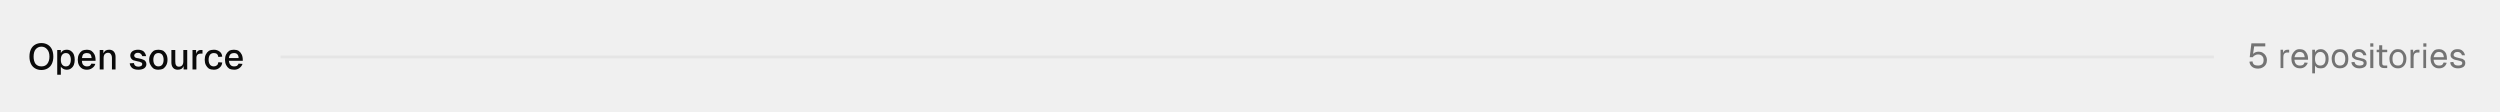
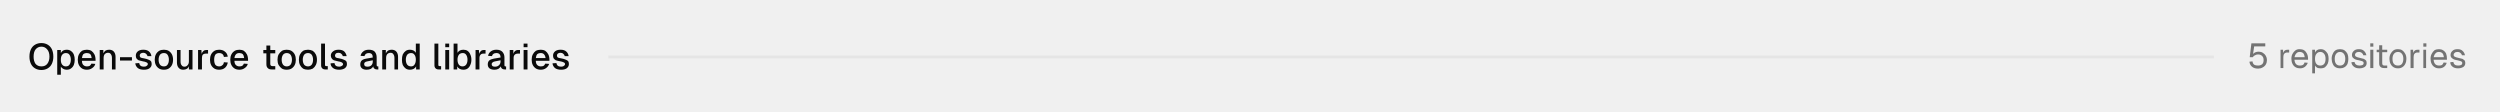
- <svg xmlns="http://www.w3.org/2000/svg" width="900" height="40" viewBox="0 0 900 40" role="img" aria-label="Open source">
+ <svg xmlns="http://www.w3.org/2000/svg" width="900" height="40" viewBox="0 0 900 40" role="img" aria-label="Open-source tools and libraries">
  <mask id="satori_om-id">
    <rect x="0" y="0" width="900" height="40" fill="#fff" />
  </mask>
  <mask id="satori_om-id-0">
-     <rect x="10" y="13" width="79" height="14" fill="#fff" />
+     <rect x="10" y="13" width="197" height="14" fill="#fff" />
  </mask>
-   <path fill="#0a0a0a" d="M14.9 25.2Q13.6 25.2 12.6 24.6Q11.6 24.0 11.1 22.9Q10.6 21.8 10.6 20.4L10.6 20.4Q10.6 18.9 11.1 17.8Q11.6 16.7 12.6 16.1Q13.6 15.5 14.9 15.5L14.9 15.5Q16.2 15.5 17.2 16.1Q18.2 16.7 18.7 17.8Q19.2 18.9 19.2 20.4L19.2 20.4Q19.2 21.8 18.7 22.9Q18.2 24.0 17.2 24.6Q16.2 25.2 14.9 25.2L14.9 25.2ZM14.9 23.9Q16.3 23.9 17.0 23.0Q17.8 22.0 17.8 20.4L17.8 20.4Q17.8 18.7 17.0 17.8Q16.2 16.8 14.9 16.8L14.9 16.8Q13.6 16.8 12.8 17.8Q12.1 18.7 12.1 20.4L12.1 20.4Q12.1 22.0 12.8 23.0Q13.6 23.9 14.9 23.9L14.9 23.9ZM20.6 26.9L20.6 18.0L21.9 18.0L21.9 19.1Q22.2 18.5 22.7 18.2Q23.3 17.9 24.0 17.9L24.0 17.9Q25.0 17.9 25.6 18.4Q26.3 18.9 26.6 19.7Q26.9 20.5 26.9 21.5L26.9 21.5Q26.9 22.5 26.6 23.3Q26.3 24.1 25.6 24.6Q25.0 25.1 24.0 25.1L24.0 25.1Q23.3 25.1 22.8 24.8Q22.2 24.5 21.9 24.0L21.9 24.0L21.9 26.9L20.6 26.9ZM23.7 23.9Q24.6 23.9 25.0 23.3Q25.5 22.6 25.5 21.5L25.5 21.5Q25.5 20.4 25.0 19.7Q24.6 19.1 23.7 19.1L23.7 19.1Q22.9 19.1 22.4 19.7Q21.9 20.3 21.9 21.5L21.9 21.5Q21.9 22.7 22.4 23.3Q22.9 23.9 23.7 23.9L23.7 23.9ZM31.3 25.1Q30.3 25.1 29.6 24.7Q28.8 24.2 28.4 23.4Q28.0 22.6 28.0 21.5L28.0 21.5Q28.0 20.4 28.4 19.6Q28.8 18.8 29.5 18.3Q30.3 17.9 31.3 17.9L31.3 17.9Q32.2 17.9 32.9 18.3Q33.6 18.8 34.0 19.6Q34.4 20.4 34.4 21.6L34.4 21.6L34.4 21.9L29.5 21.9Q29.5 22.9 30.0 23.4Q30.5 23.9 31.3 23.9L31.3 23.9Q31.9 23.9 32.3 23.7Q32.7 23.4 32.9 22.9L32.9 22.9L34.3 23.0Q34.1 23.9 33.2 24.5Q32.4 25.1 31.3 25.1L31.3 25.1ZM33.0 20.9Q32.9 20.0 32.5 19.5Q32.0 19.1 31.3 19.1L31.3 19.1Q30.5 19.1 30.0 19.5Q29.6 20.0 29.5 20.9L29.5 20.9L33.0 20.9ZM35.9 25.0L35.9 18.0L37.2 18.0L37.2 19.2Q37.5 18.6 38.0 18.2Q38.6 17.9 39.3 17.9L39.3 17.9Q40.4 17.9 41.0 18.6Q41.6 19.3 41.6 20.5L41.6 20.5L41.6 25.0L40.3 25.0L40.3 20.9Q40.3 20.0 39.9 19.5Q39.6 19.0 38.9 19.0L38.9 19.0Q38.2 19.0 37.7 19.5Q37.3 20.0 37.3 20.9L37.3 20.9L37.3 25.0L35.9 25.0Z M49.8 25.1Q48.4 25.1 47.6 24.5Q46.8 23.8 46.7 22.8L46.7 22.8L48.2 22.7Q48.4 24.0 49.8 24.0L49.8 24.0Q50.5 24.0 50.9 23.7Q51.2 23.5 51.2 23.1L51.2 23.1Q51.2 22.8 51.1 22.7Q51.0 22.5 50.6 22.4Q50.3 22.2 49.6 22.1L49.6 22.1Q48.6 21.9 48.0 21.7Q47.4 21.4 47.2 21.0Q46.9 20.6 46.9 20.0L46.9 20.0Q46.9 19.1 47.6 18.5Q48.4 17.9 49.7 17.9L49.7 17.9Q50.9 17.9 51.7 18.5Q52.4 19.2 52.6 20.2L52.6 20.2L51.2 20.2Q51.1 19.7 50.7 19.4Q50.3 19.0 49.7 19.0L49.7 19.0Q49.0 19.0 48.7 19.3Q48.3 19.6 48.3 20.0L48.3 20.0Q48.3 20.4 48.7 20.7Q49.0 20.9 49.9 21.0L49.9 21.0Q51.0 21.2 51.6 21.5Q52.2 21.7 52.4 22.1Q52.7 22.5 52.7 23.1L52.7 23.1Q52.7 24.0 51.9 24.6Q51.1 25.1 49.8 25.1L49.8 25.1ZM57.0 25.1Q56.0 25.1 55.3 24.7Q54.6 24.2 54.2 23.4Q53.7 22.6 53.7 21.5L53.7 21.5Q53.7 20.4 54.2 19.6Q54.6 18.8 55.3 18.3Q56.0 17.9 57.0 17.9L57.0 17.9Q58.0 17.9 58.8 18.3Q59.5 18.8 59.9 19.6Q60.3 20.4 60.3 21.5L60.3 21.5Q60.3 22.6 59.9 23.4Q59.5 24.2 58.8 24.7Q58.0 25.1 57.0 25.1L57.0 25.1ZM57.0 23.9Q57.9 23.9 58.4 23.3Q58.9 22.6 58.9 21.5L58.9 21.5Q58.9 20.4 58.4 19.7Q57.9 19.1 57.0 19.1L57.0 19.1Q56.2 19.1 55.7 19.7Q55.2 20.4 55.2 21.5L55.2 21.5Q55.2 22.6 55.7 23.3Q56.2 23.9 57.0 23.9L57.0 23.9ZM64.0 25.1Q62.9 25.1 62.3 24.4Q61.7 23.7 61.7 22.5L61.7 22.5L61.7 18.0L63.1 18.0L63.1 22.1Q63.1 23.1 63.4 23.5Q63.7 24.0 64.4 24.0L64.4 24.0Q65.2 24.0 65.6 23.5Q66.0 23.0 66.0 22.1L66.0 22.1L66.0 18.0L67.4 18.0L67.4 25.0L66.1 25.0L66.1 23.8Q65.8 24.5 65.3 24.8Q64.7 25.1 64.0 25.1L64.0 25.1ZM69.3 25.0L69.3 18.0L70.6 18.0L70.6 19.4Q70.8 18.7 71.2 18.4Q71.6 18.0 72.3 18.0L72.3 18.0L72.9 18.0L72.9 19.3L72.3 19.3Q71.5 19.3 71.1 19.7Q70.7 20.1 70.7 20.9L70.7 20.9L70.7 25.0L69.3 25.0ZM77.0 25.1Q76.0 25.1 75.2 24.7Q74.5 24.2 74.1 23.4Q73.7 22.6 73.7 21.5L73.7 21.5Q73.7 20.4 74.1 19.6Q74.5 18.8 75.2 18.3Q76.0 17.9 77.0 17.9L77.0 17.9Q78.2 17.9 79.1 18.6Q79.9 19.2 80.0 20.4L80.0 20.4L78.6 20.5Q78.5 19.8 78.1 19.4Q77.6 19.1 77.0 19.1L77.0 19.1Q76.1 19.1 75.6 19.7Q75.1 20.4 75.1 21.5L75.1 21.5Q75.1 22.6 75.6 23.3Q76.1 23.9 77.0 23.9L77.0 23.9Q77.6 23.9 78.1 23.5Q78.5 23.2 78.6 22.4L78.6 22.4L80.0 22.5Q79.9 23.7 79.0 24.4Q78.2 25.1 77.0 25.1L77.0 25.1ZM84.3 25.1Q83.3 25.1 82.5 24.7Q81.8 24.2 81.4 23.4Q81.0 22.6 81.0 21.5L81.0 21.5Q81.0 20.4 81.4 19.6Q81.8 18.8 82.5 18.3Q83.2 17.9 84.2 17.9L84.2 17.9Q85.2 17.9 85.9 18.3Q86.6 18.8 87.0 19.6Q87.4 20.4 87.4 21.6L87.4 21.6L87.4 21.9L82.4 21.9Q82.5 22.9 83.0 23.4Q83.4 23.9 84.3 23.9L84.3 23.9Q84.9 23.9 85.3 23.7Q85.7 23.4 85.9 22.9L85.9 22.9L87.3 23.0Q87.0 23.9 86.2 24.5Q85.4 25.1 84.3 25.1L84.3 25.1ZM85.9 20.9Q85.9 20.0 85.4 19.5Q85.0 19.1 84.2 19.1L84.2 19.1Q83.5 19.1 83.0 19.5Q82.5 20.0 82.4 20.9L82.4 20.9L85.9 20.9Z " />
+   <path fill="#0a0a0a" d="M14.9 25.2Q13.6 25.2 12.6 24.6Q11.6 24.0 11.1 22.9Q10.6 21.8 10.6 20.4L10.6 20.4Q10.6 18.9 11.1 17.8Q11.6 16.7 12.6 16.1Q13.6 15.5 14.9 15.5L14.9 15.5Q16.2 15.5 17.2 16.1Q18.2 16.7 18.7 17.8Q19.2 18.9 19.2 20.4L19.2 20.4Q19.2 21.8 18.7 22.9Q18.2 24.0 17.2 24.6Q16.2 25.2 14.9 25.2L14.9 25.2ZM14.9 23.9Q16.3 23.9 17.0 23.0Q17.8 22.0 17.8 20.4L17.8 20.4Q17.8 18.7 17.0 17.8Q16.2 16.8 14.9 16.8L14.9 16.8Q13.6 16.8 12.8 17.8Q12.1 18.7 12.1 20.4L12.1 20.4Q12.1 22.0 12.8 23.0Q13.6 23.9 14.9 23.9L14.9 23.9ZM20.6 26.9L20.6 18.0L21.9 18.0L21.9 19.1Q22.2 18.5 22.7 18.2Q23.3 17.9 24.0 17.9L24.0 17.9Q25.0 17.9 25.6 18.4Q26.3 18.9 26.6 19.7Q26.9 20.5 26.9 21.5L26.9 21.5Q26.9 22.5 26.6 23.3Q26.3 24.1 25.6 24.6Q25.0 25.1 24.0 25.1L24.0 25.1Q23.3 25.1 22.8 24.8Q22.2 24.5 21.9 24.0L21.9 24.0L21.9 26.9L20.6 26.9ZM23.7 23.9Q24.6 23.9 25.0 23.3Q25.5 22.6 25.5 21.5L25.5 21.5Q25.5 20.4 25.0 19.7Q24.6 19.1 23.7 19.1L23.7 19.1Q22.9 19.1 22.4 19.7Q21.9 20.3 21.9 21.5L21.9 21.5Q21.9 22.7 22.4 23.3Q22.9 23.9 23.7 23.9L23.7 23.9ZM31.3 25.1Q30.3 25.1 29.6 24.7Q28.8 24.2 28.4 23.4Q28.0 22.6 28.0 21.5L28.0 21.5Q28.0 20.4 28.4 19.6Q28.8 18.8 29.5 18.3Q30.3 17.9 31.3 17.9L31.3 17.9Q32.2 17.9 32.9 18.3Q33.6 18.8 34.0 19.6Q34.4 20.4 34.4 21.6L34.4 21.6L34.4 21.9L29.5 21.9Q29.5 22.9 30.0 23.4Q30.5 23.9 31.3 23.9L31.3 23.9Q31.9 23.9 32.3 23.7Q32.7 23.4 32.9 22.9L32.9 22.9L34.3 23.0Q34.1 23.9 33.2 24.5Q32.4 25.1 31.3 25.1L31.3 25.1ZM33.0 20.9Q32.9 20.0 32.5 19.5Q32.0 19.1 31.3 19.1L31.3 19.1Q30.5 19.1 30.0 19.5Q29.6 20.0 29.5 20.9L29.5 20.9L33.0 20.9ZM35.9 25.0L35.9 18.0L37.2 18.0L37.2 19.2Q37.5 18.6 38.0 18.2Q38.6 17.9 39.3 17.9L39.3 17.9Q40.4 17.9 41.0 18.6Q41.6 19.3 41.6 20.5L41.6 20.5L41.6 25.0L40.3 25.0L40.3 20.9Q40.3 20.0 39.9 19.5Q39.6 19.0 38.9 19.0L38.9 19.0Q38.2 19.0 37.7 19.5Q37.3 20.0 37.3 20.9L37.3 20.9L37.3 25.0L35.9 25.0ZM43.2 21.8L43.2 20.6L47.5 20.6L47.5 21.8L43.2 21.8ZM51.8 25.1Q50.4 25.1 49.6 24.5Q48.8 23.8 48.7 22.8L48.7 22.8L50.1 22.7Q50.3 24.0 51.8 24.0L51.8 24.0Q52.5 24.0 52.8 23.7Q53.2 23.5 53.2 23.1L53.2 23.1Q53.2 22.8 53.1 22.7Q52.9 22.5 52.6 22.4Q52.2 22.2 51.5 22.1L51.5 22.1Q50.5 21.9 49.9 21.7Q49.4 21.4 49.1 21.0Q48.9 20.6 48.9 20.0L48.9 20.0Q48.9 19.1 49.6 18.5Q50.3 17.9 51.6 17.9L51.6 17.9Q52.9 17.9 53.6 18.5Q54.4 19.2 54.5 20.2L54.5 20.2L53.1 20.2Q53.0 19.7 52.6 19.4Q52.2 19.0 51.6 19.0L51.6 19.0Q51.0 19.0 50.6 19.3Q50.3 19.6 50.3 20.0L50.3 20.0Q50.3 20.4 50.6 20.7Q51.0 20.9 51.8 21.0L51.8 21.0Q52.9 21.2 53.5 21.5Q54.1 21.7 54.4 22.1Q54.6 22.5 54.6 23.1L54.6 23.1Q54.6 24.0 53.8 24.6Q53.1 25.1 51.8 25.1L51.8 25.1ZM59.0 25.1Q58.0 25.1 57.3 24.7Q56.5 24.2 56.1 23.4Q55.7 22.6 55.7 21.5L55.7 21.5Q55.7 20.4 56.1 19.6Q56.5 18.8 57.3 18.3Q58.0 17.9 59.0 17.9L59.0 17.9Q60.0 17.9 60.7 18.3Q61.5 18.8 61.9 19.6Q62.3 20.4 62.3 21.5L62.3 21.5Q62.3 22.6 61.9 23.4Q61.5 24.2 60.7 24.7Q60.0 25.1 59.0 25.1L59.0 25.1ZM59.0 23.9Q59.9 23.9 60.3 23.3Q60.8 22.6 60.8 21.5L60.8 21.5Q60.8 20.4 60.3 19.7Q59.9 19.1 59.0 19.1L59.0 19.1Q58.1 19.1 57.6 19.7Q57.1 20.4 57.1 21.5L57.1 21.5Q57.1 22.6 57.6 23.3Q58.1 23.9 59.0 23.9L59.0 23.9ZM65.9 25.1Q64.9 25.1 64.3 24.4Q63.7 23.7 63.7 22.5L63.7 22.5L63.7 18.0L65.0 18.0L65.0 22.1Q65.0 23.1 65.4 23.5Q65.7 24.0 66.4 24.0L66.4 24.0Q67.1 24.0 67.5 23.5Q68.0 23.0 68.0 22.1L68.0 22.1L68.0 18.0L69.3 18.0L69.3 25.0L68.0 25.0L68.0 23.8Q67.8 24.5 67.2 24.8Q66.7 25.1 65.9 25.1L65.9 25.1ZM71.3 25.0L71.3 18.0L72.5 18.0L72.6 19.4Q72.8 18.7 73.2 18.4Q73.6 18.0 74.2 18.0L74.2 18.0L74.9 18.0L74.9 19.3L74.2 19.3Q73.4 19.3 73.0 19.7Q72.7 20.1 72.7 20.9L72.7 20.9L72.7 25.0L71.3 25.0ZM78.9 25.1Q77.9 25.1 77.2 24.7Q76.4 24.2 76.0 23.4Q75.6 22.6 75.6 21.5L75.6 21.5Q75.6 20.4 76.0 19.6Q76.4 18.8 77.2 18.3Q77.9 17.9 78.9 17.9L78.9 17.9Q80.2 17.9 81.0 18.6Q81.8 19.2 82.0 20.4L82.0 20.4L80.6 20.5Q80.5 19.8 80.0 19.4Q79.6 19.1 78.9 19.1L78.9 19.1Q78.0 19.1 77.5 19.7Q77.1 20.4 77.1 21.5L77.1 21.5Q77.1 22.6 77.5 23.3Q78.0 23.9 78.9 23.9L78.9 23.9Q79.6 23.9 80.0 23.5Q80.5 23.2 80.6 22.4L80.6 22.4L82.0 22.5Q81.8 23.7 81.0 24.4Q80.2 25.1 78.9 25.1L78.9 25.1ZM86.2 25.1Q85.2 25.1 84.5 24.7Q83.7 24.2 83.3 23.4Q82.9 22.6 82.9 21.5L82.9 21.5Q82.9 20.4 83.3 19.6Q83.7 18.8 84.5 18.3Q85.2 17.9 86.2 17.9L86.2 17.9Q87.1 17.9 87.8 18.3Q88.5 18.8 88.9 19.6Q89.3 20.4 89.3 21.6L89.3 21.6L89.3 21.9L84.4 21.9Q84.4 22.9 84.9 23.4Q85.4 23.9 86.2 23.9L86.2 23.9Q86.8 23.9 87.2 23.7Q87.6 23.4 87.8 22.9L87.8 22.9L89.2 23.0Q89.0 23.9 88.1 24.5Q87.3 25.1 86.2 25.1L86.2 25.1ZM87.9 20.9Q87.8 20.0 87.4 19.5Q86.9 19.1 86.2 19.1L86.2 19.1Q85.4 19.1 85.0 19.5Q84.5 20.0 84.4 20.9L84.4 20.9L87.9 20.9Z M97.8 25.0Q96.8 25.0 96.4 24.5Q95.9 24.1 95.9 23.1L95.9 23.1L95.9 19.2L94.8 19.2L94.8 18.0L95.9 18.0L95.9 16.4L97.3 16.4L97.3 18.0L99.1 18.0L99.1 19.2L97.3 19.2L97.3 23.0Q97.3 23.5 97.5 23.6Q97.7 23.8 98.1 23.8L98.1 23.8L99.1 23.8L99.1 25.0L97.8 25.0ZM103.2 25.1Q102.2 25.1 101.5 24.7Q100.8 24.2 100.3 23.4Q99.9 22.6 99.9 21.5L99.9 21.5Q99.9 20.4 100.3 19.6Q100.8 18.8 101.5 18.3Q102.2 17.9 103.2 17.9L103.2 17.9Q104.2 17.9 104.9 18.3Q105.7 18.8 106.1 19.6Q106.5 20.4 106.5 21.5L106.5 21.5Q106.5 22.6 106.1 23.4Q105.7 24.2 104.9 24.7Q104.2 25.1 103.2 25.1L103.2 25.1ZM103.2 23.9Q104.1 23.9 104.6 23.3Q105.1 22.6 105.1 21.5L105.1 21.5Q105.1 20.4 104.6 19.7Q104.1 19.1 103.2 19.1L103.2 19.1Q102.4 19.1 101.9 19.7Q101.4 20.4 101.4 21.5L101.4 21.5Q101.4 22.6 101.9 23.3Q102.4 23.9 103.2 23.9L103.2 23.9ZM110.9 25.1Q109.9 25.1 109.1 24.7Q108.4 24.2 108.0 23.4Q107.6 22.6 107.6 21.5L107.6 21.5Q107.6 20.4 108.0 19.6Q108.4 18.8 109.1 18.3Q109.9 17.9 110.9 17.9L110.9 17.9Q111.8 17.9 112.6 18.3Q113.3 18.8 113.7 19.6Q114.1 20.4 114.1 21.5L114.1 21.5Q114.1 22.6 113.7 23.4Q113.3 24.2 112.6 24.7Q111.8 25.1 110.9 25.1L110.9 25.1ZM110.9 23.9Q111.7 23.9 112.2 23.3Q112.7 22.6 112.7 21.5L112.7 21.5Q112.7 20.4 112.2 19.7Q111.7 19.1 110.9 19.1L110.9 19.1Q110.0 19.1 109.5 19.7Q109.0 20.4 109.0 21.5L109.0 21.5Q109.0 22.6 109.5 23.3Q110.0 23.9 110.9 23.9L110.9 23.9ZM117.1 25.0Q116.4 25.0 116.0 24.6Q115.6 24.2 115.6 23.5L115.6 23.5L115.6 15.7L117.0 15.7L117.0 23.4Q117.0 23.8 117.5 23.8L117.5 23.8L118.0 23.8L118.0 25.0L117.1 25.0ZM122.1 25.1Q120.7 25.1 119.9 24.5Q119.0 23.8 119.0 22.8L119.0 22.8L120.4 22.7Q120.6 24.0 122.1 24.0L122.1 24.0Q122.7 24.0 123.1 23.7Q123.5 23.5 123.5 23.1L123.5 23.1Q123.5 22.8 123.3 22.7Q123.2 22.5 122.9 22.4Q122.5 22.2 121.8 22.1L121.8 22.1Q120.8 21.9 120.2 21.7Q119.6 21.4 119.4 21.0Q119.1 20.6 119.1 20.0L119.1 20.0Q119.1 19.1 119.9 18.5Q120.6 17.9 121.9 17.9L121.9 17.9Q123.2 17.9 123.9 18.5Q124.6 19.2 124.8 20.2L124.8 20.2L123.4 20.2Q123.3 19.7 122.9 19.4Q122.5 19.0 121.9 19.0L121.9 19.0Q121.2 19.0 120.9 19.3Q120.6 19.6 120.6 20.0L120.6 20.0Q120.6 20.4 120.9 20.7Q121.3 20.9 122.1 21.0L122.1 21.0Q123.2 21.2 123.8 21.5Q124.4 21.7 124.7 22.1Q124.9 22.5 124.9 23.1L124.9 23.1Q124.9 24.0 124.1 24.6Q123.3 25.1 122.1 25.1L122.1 25.1Z M132.0 25.1Q130.9 25.1 130.3 24.6Q129.7 24.1 129.7 23.2L129.7 23.2Q129.7 22.3 130.2 21.8Q130.7 21.3 131.9 21.1L131.9 21.1L134.2 20.7Q134.2 19.1 132.8 19.1L132.8 19.1Q131.5 19.1 131.2 20.2L131.2 20.2L129.8 20.1Q130.0 19.1 130.8 18.5Q131.5 17.9 132.8 17.9L132.8 17.9Q134.2 17.9 134.9 18.6Q135.6 19.4 135.6 20.7L135.6 20.7L135.6 23.4Q135.6 23.7 135.7 23.8Q135.8 23.9 136.0 23.9L136.0 23.9L136.2 23.9L136.2 25.0Q136.1 25.0 135.7 25.0L135.7 25.0Q135.1 25.0 134.8 24.7Q134.4 24.5 134.4 23.9L134.4 23.9Q134.1 24.4 133.5 24.8Q132.8 25.1 132.0 25.1L132.0 25.1ZM132.3 24.0Q133.2 24.0 133.7 23.5Q134.2 23.0 134.2 22.1L134.2 22.1L134.2 21.7L132.2 22.1Q131.6 22.2 131.3 22.5Q131.1 22.7 131.1 23.1L131.1 23.1Q131.1 23.5 131.4 23.8Q131.7 24.0 132.3 24.0L132.3 24.0ZM137.6 25.0L137.6 18.0L138.9 18.0L138.9 19.2Q139.2 18.6 139.7 18.2Q140.3 17.9 141.0 17.9L141.0 17.9Q142.1 17.9 142.7 18.6Q143.3 19.3 143.3 20.5L143.3 20.5L143.3 25.0L142.0 25.0L142.0 20.9Q142.0 20.0 141.6 19.5Q141.3 19.0 140.6 19.0L140.6 19.0Q139.9 19.0 139.4 19.5Q139.0 20.0 139.0 20.9L139.0 20.9L139.0 25.0L137.6 25.0ZM147.6 25.1Q146.7 25.1 146.1 24.7Q145.4 24.2 145.0 23.4Q144.7 22.6 144.7 21.5L144.7 21.5Q144.7 20.4 145.0 19.6Q145.4 18.8 146.1 18.3Q146.7 17.9 147.6 17.9L147.6 17.9Q148.3 17.9 148.9 18.2Q149.4 18.5 149.7 19.0L149.7 19.0L149.7 15.7L151.1 15.7L151.1 25.0L149.8 25.0L149.8 23.9Q149.5 24.5 148.9 24.8Q148.3 25.1 147.6 25.1L147.6 25.1ZM148.0 23.9Q148.8 23.9 149.2 23.3Q149.7 22.6 149.7 21.5L149.7 21.5Q149.7 20.3 149.2 19.7Q148.8 19.1 148.0 19.1L148.0 19.1Q147.1 19.1 146.6 19.7Q146.1 20.4 146.1 21.5L146.1 21.5Q146.1 22.6 146.6 23.3Q147.1 23.9 148.0 23.9L148.0 23.9Z M157.9 25.0Q157.2 25.0 156.8 24.6Q156.4 24.2 156.4 23.5L156.4 23.5L156.4 15.7L157.8 15.7L157.8 23.4Q157.8 23.8 158.3 23.8L158.3 23.8L158.8 23.8L158.8 25.0L157.9 25.0ZM160.3 25.0L160.3 18.0L161.7 18.0L161.7 25.0L160.3 25.0ZM160.3 17.0L160.3 15.7L161.7 15.7L161.7 17.0L160.3 17.0ZM166.8 25.1Q166.1 25.1 165.5 24.8Q164.9 24.5 164.6 23.9L164.6 23.9L164.6 25.0L163.3 25.0L163.3 15.7L164.7 15.7L164.7 19.0Q165.0 18.5 165.5 18.2Q166.1 17.9 166.8 17.9L166.8 17.9Q167.7 17.9 168.3 18.3Q169.0 18.8 169.3 19.6Q169.7 20.4 169.7 21.5L169.7 21.5Q169.7 22.6 169.3 23.4Q169.0 24.2 168.3 24.7Q167.7 25.1 166.8 25.1L166.8 25.1ZM166.5 23.9Q167.3 23.9 167.8 23.3Q168.3 22.6 168.3 21.5L168.3 21.5Q168.3 20.4 167.8 19.7Q167.4 19.1 166.6 19.1L166.6 19.1Q165.7 19.1 165.2 19.7Q164.7 20.4 164.7 21.5L164.7 21.5Q164.7 22.6 165.2 23.3Q165.7 23.9 166.5 23.9L166.5 23.9ZM171.2 25.0L171.2 18.0L172.4 18.0L172.5 19.4Q172.7 18.7 173.1 18.4Q173.5 18.0 174.1 18.0L174.1 18.0L174.8 18.0L174.8 19.3L174.1 19.3Q173.3 19.3 173.0 19.7Q172.6 20.1 172.6 20.9L172.6 20.9L172.6 25.0L171.2 25.0ZM178.0 25.1Q176.9 25.1 176.2 24.6Q175.6 24.1 175.6 23.2L175.6 23.2Q175.6 22.3 176.1 21.8Q176.7 21.3 177.8 21.1L177.8 21.1L180.2 20.7Q180.2 19.1 178.7 19.1L178.7 19.1Q177.4 19.1 177.1 20.2L177.1 20.2L175.7 20.1Q175.9 19.1 176.7 18.5Q177.5 17.9 178.7 17.9L178.7 17.9Q180.1 17.9 180.8 18.6Q181.6 19.4 181.6 20.7L181.6 20.7L181.6 23.4Q181.6 23.7 181.7 23.8Q181.7 23.9 181.9 23.9L181.9 23.9L182.2 23.9L182.2 25.0Q182.1 25.0 181.7 25.0L181.7 25.0Q181.1 25.0 180.7 24.7Q180.4 24.5 180.3 23.9L180.3 23.9Q180.0 24.4 179.4 24.8Q178.8 25.1 178.0 25.1L178.0 25.1ZM178.2 24.0Q179.1 24.0 179.6 23.5Q180.2 23.0 180.2 22.1L180.2 22.1L180.2 21.7L178.2 22.1Q177.6 22.2 177.3 22.5Q177.0 22.7 177.0 23.1L177.0 23.1Q177.0 23.5 177.3 23.8Q177.6 24.0 178.2 24.0L178.2 24.0ZM183.5 25.0L183.5 18.0L184.8 18.0L184.8 19.4Q185.0 18.7 185.4 18.4Q185.8 18.0 186.5 18.0L186.5 18.0L187.2 18.0L187.2 19.3L186.5 19.3Q185.7 19.3 185.3 19.7Q184.9 20.1 184.9 20.9L184.9 20.9L184.9 25.0L183.5 25.0ZM188.5 25.0L188.5 18.0L189.9 18.0L189.9 25.0L188.5 25.0ZM188.5 17.0L188.5 15.7L189.9 15.7L189.9 17.0L188.5 17.0ZM194.7 25.1Q193.7 25.1 193.0 24.7Q192.2 24.2 191.8 23.4Q191.4 22.6 191.4 21.5L191.4 21.5Q191.4 20.4 191.8 19.6Q192.2 18.8 192.9 18.3Q193.7 17.9 194.7 17.9L194.7 17.9Q195.6 17.9 196.3 18.3Q197.0 18.8 197.4 19.6Q197.8 20.4 197.8 21.6L197.8 21.6L197.8 21.9L192.9 21.9Q192.9 22.9 193.4 23.4Q193.9 23.9 194.7 23.9L194.7 23.9Q195.3 23.9 195.7 23.7Q196.1 23.4 196.3 22.9L196.3 22.9L197.7 23.0Q197.4 23.9 196.6 24.5Q195.8 25.1 194.7 25.1L194.7 25.1ZM196.4 20.9Q196.3 20.0 195.8 19.5Q195.4 19.1 194.7 19.1L194.7 19.1Q193.9 19.1 193.4 19.5Q193.0 20.0 192.9 20.9L192.9 20.9L196.4 20.9ZM202.0 25.1Q200.6 25.1 199.8 24.5Q199.0 23.8 198.9 22.8L198.9 22.8L200.3 22.7Q200.5 24.0 202.0 24.0L202.0 24.0Q202.7 24.0 203.0 23.7Q203.4 23.5 203.4 23.1L203.4 23.1Q203.4 22.8 203.3 22.7Q203.1 22.5 202.8 22.4Q202.4 22.2 201.8 22.1L201.8 22.1Q200.7 21.9 200.1 21.7Q199.6 21.4 199.3 21.0Q199.1 20.6 199.1 20.0L199.1 20.0Q199.1 19.1 199.8 18.5Q200.5 17.9 201.8 17.9L201.8 17.9Q203.1 17.9 203.8 18.5Q204.6 19.2 204.7 20.2L204.7 20.2L203.3 20.2Q203.2 19.7 202.8 19.4Q202.4 19.0 201.8 19.0L201.8 19.0Q201.2 19.0 200.8 19.3Q200.5 19.6 200.5 20.0L200.5 20.0Q200.5 20.4 200.8 20.7Q201.2 20.9 202.0 21.0L202.0 21.0Q203.1 21.2 203.7 21.5Q204.3 21.7 204.6 22.1Q204.8 22.5 204.8 23.1L204.8 23.1Q204.8 24.0 204.0 24.6Q203.3 25.1 202.0 25.1L202.0 25.1Z " />
  <mask id="satori_om-id-1">
-     <rect x="101" y="20" width="696" height="1" fill="#fff" />
+     <rect x="219" y="20" width="578" height="1" fill="#fff" />
  </mask>
-   <rect x="101" y="20" width="696" height="1" fill="#e5e5e5" />
+   <rect x="219" y="20" width="578" height="1" fill="#e5e5e5" />
  <mask id="satori_om-id-2">
    <rect x="809" y="13" width="81" height="14" fill="#fff" />
  </mask>
  <path fill="#737373" d="M812.9 24.7Q811.5 24.7 810.7 24.0Q809.9 23.3 809.8 22.2L809.8 22.2L810.9 22.1Q811.0 22.9 811.5 23.3Q812.0 23.6 812.9 23.6L812.9 23.6Q813.8 23.6 814.4 23.1Q814.9 22.6 814.9 21.6L814.9 21.6Q814.9 20.7 814.4 20.2Q813.9 19.6 812.9 19.6L812.9 19.6Q812.3 19.6 811.8 19.9Q811.3 20.1 811.0 20.6L811.0 20.6L809.9 20.6L810.5 15.6L815.5 15.6L815.5 16.7L811.5 16.7L811.1 19.4Q811.5 19.0 812.0 18.8Q812.5 18.6 813.1 18.6L813.1 18.6Q814.0 18.6 814.6 19.0Q815.3 19.4 815.7 20.1Q816.1 20.8 816.1 21.6L816.1 21.6Q816.1 22.5 815.7 23.2Q815.3 23.9 814.5 24.3Q813.8 24.7 812.9 24.7L812.9 24.7Z M821.0 24.5L821.0 17.9L821.9 17.9L821.9 19.1Q822.3 17.9 823.5 17.9L823.5 17.9L824.1 17.9L824.1 18.9L823.5 18.9Q822 18.9 822 20.5L822 20.5L822 24.5L821.0 24.5ZM828.0 24.6Q827.1 24.6 826.4 24.2Q825.7 23.8 825.3 23.0Q824.9 22.2 824.9 21.2L824.9 21.2Q824.9 20.1 825.3 19.4Q825.7 18.6 826.4 18.1Q827.0 17.7 827.9 17.7L827.9 17.7Q828.8 17.7 829.5 18.1Q830.1 18.5 830.5 19.3Q830.9 20.1 830.9 21.2L830.9 21.2L830.9 21.5L826.0 21.5Q826.1 22.6 826.6 23.1Q827.1 23.6 828.0 23.6L828.0 23.6Q828.6 23.6 829.0 23.4Q829.5 23.1 829.6 22.5L829.6 22.5L830.8 22.6Q830.5 23.5 829.7 24.1Q829 24.6 828.0 24.6L828.0 24.6ZM829.7 20.6Q829.6 19.7 829.2 19.2Q828.7 18.7 827.9 18.7L827.9 18.7Q827.1 18.7 826.7 19.2Q826.2 19.7 826.0 20.6L826.0 20.6L829.7 20.6ZM832.4 26.4L832.4 17.9L833.4 17.9L833.4 18.9Q833.7 18.3 834.2 18.0Q834.7 17.7 835.4 17.7L835.4 17.7Q836.4 17.7 837.0 18.2Q837.6 18.7 838.0 19.4Q838.3 20.2 838.3 21.2L838.3 21.2Q838.3 22.1 838.0 22.9Q837.6 23.7 837.0 24.2Q836.4 24.6 835.4 24.6L835.4 24.6Q834.8 24.6 834.2 24.4Q833.7 24.1 833.4 23.6L833.4 23.6L833.4 26.4L832.4 26.4ZM835.3 23.6Q836.2 23.6 836.7 23Q837.2 22.4 837.2 21.2L837.2 21.2Q837.2 20.0 836.7 19.4Q836.2 18.7 835.3 18.7L835.3 18.7Q834.4 18.7 833.9 19.4Q833.4 20.0 833.4 21.2L833.4 21.2Q833.4 22.4 833.9 23.0Q834.4 23.6 835.3 23.6L835.3 23.6ZM842.4 24.6Q841.5 24.6 840.8 24.2Q840.1 23.8 839.8 23.0Q839.4 22.2 839.4 21.2L839.4 21.2Q839.4 20.1 839.8 19.4Q840.1 18.6 840.8 18.1Q841.5 17.7 842.4 17.7L842.4 17.7Q843.3 17.7 844 18.1Q844.7 18.6 845.1 19.4Q845.4 20.1 845.4 21.2L845.4 21.2Q845.4 22.2 845.1 23.0Q844.7 23.8 844 24.2Q843.3 24.6 842.4 24.6L842.4 24.6ZM842.4 23.6Q843.3 23.6 843.8 23.0Q844.3 22.3 844.3 21.2L844.3 21.2Q844.3 20.0 843.8 19.4Q843.3 18.7 842.4 18.7L842.4 18.7Q841.5 18.7 841.0 19.4Q840.5 20.0 840.5 21.2L840.5 21.2Q840.5 22.4 841.0 23Q841.5 23.6 842.4 23.6L842.4 23.6ZM849.4 24.6Q848.1 24.6 847.4 24.0Q846.6 23.4 846.5 22.4L846.5 22.4L847.6 22.3Q847.9 23.6 849.4 23.6L849.4 23.6Q850.1 23.6 850.5 23.4Q850.9 23.2 850.9 22.7L850.9 22.7Q850.9 22.4 850.8 22.3Q850.6 22.1 850.3 22.0Q849.9 21.9 849.2 21.7L849.2 21.7Q847.8 21.5 847.3 21.0Q846.7 20.6 846.7 19.8L846.7 19.8Q846.7 18.9 847.4 18.3Q848.0 17.7 849.2 17.7L849.2 17.7Q850.4 17.7 851.0 18.3Q851.7 18.9 851.9 19.9L851.9 19.9L850.8 19.9Q850.7 19.4 850.3 19.1Q849.9 18.7 849.2 18.7L849.2 18.7Q848.5 18.7 848.2 19.0Q847.8 19.3 847.8 19.7L847.8 19.7Q847.8 20.2 848.2 20.4Q848.5 20.6 849.4 20.8L849.4 20.8Q850.4 21.0 851.0 21.2Q851.5 21.5 851.8 21.8Q852 22.2 852 22.7L852 22.7Q852 23.6 851.3 24.1Q850.5 24.6 849.4 24.6L849.4 24.6ZM853.3 24.5L853.3 17.9L854.4 17.9L854.4 24.5L853.3 24.5ZM853.3 16.8L853.3 15.6L854.4 15.6L854.4 16.8L853.3 16.8ZM858.3 24.5Q857.4 24.5 857.0 24.1Q856.5 23.7 856.5 22.8L856.5 22.8L856.5 18.8L855.6 18.8L855.6 17.9L856.5 17.9L856.5 16.3L857.6 16.3L857.6 17.9L859.4 17.9L859.4 18.8L857.6 18.8L857.6 22.8Q857.6 23.2 857.8 23.4Q858.0 23.6 858.4 23.6L858.4 23.6L859.4 23.6L859.4 24.5L858.3 24.5ZM863.3 24.6Q862.3 24.6 861.7 24.2Q861.0 23.8 860.6 23.0Q860.2 22.2 860.2 21.2L860.2 21.2Q860.2 20.1 860.6 19.4Q861.0 18.6 861.7 18.1Q862.3 17.7 863.3 17.7L863.3 17.7Q864.2 17.7 864.8 18.1Q865.5 18.6 865.9 19.4Q866.3 20.1 866.3 21.2L866.3 21.2Q866.3 22.2 865.9 23.0Q865.5 23.8 864.8 24.2Q864.2 24.6 863.3 24.6L863.3 24.6ZM863.3 23.6Q864.2 23.6 864.7 23.0Q865.2 22.3 865.2 21.2L865.2 21.2Q865.2 20.0 864.7 19.4Q864.2 18.7 863.3 18.7L863.3 18.7Q862.3 18.7 861.8 19.4Q861.3 20.0 861.3 21.2L861.3 21.2Q861.3 22.4 861.8 23Q862.3 23.6 863.3 23.6L863.3 23.6ZM867.8 24.5L867.8 17.9L868.7 17.9L868.8 19.1Q869.1 17.9 870.3 17.9L870.3 17.9L871.0 17.9L871.0 18.9L870.4 18.9Q868.9 18.9 868.9 20.5L868.9 20.5L868.9 24.5L867.8 24.5ZM872.4 24.5L872.4 17.9L873.4 17.9L873.4 24.5L872.4 24.5ZM872.4 16.8L872.4 15.6L873.5 15.6L873.5 16.8L872.4 16.8ZM878.1 24.6Q877.1 24.6 876.5 24.2Q875.8 23.8 875.4 23.0Q875.0 22.2 875.0 21.2L875.0 21.2Q875.0 20.1 875.4 19.4Q875.8 18.6 876.4 18.1Q877.1 17.7 878.0 17.7L878.0 17.7Q878.9 17.7 879.5 18.1Q880.2 18.5 880.6 19.3Q880.9 20.1 880.9 21.2L880.9 21.2L880.9 21.5L876.1 21.5Q876.2 22.6 876.7 23.1Q877.2 23.6 878.1 23.6L878.1 23.6Q878.7 23.6 879.1 23.4Q879.5 23.1 879.7 22.5L879.7 22.5L880.8 22.6Q880.6 23.5 879.8 24.1Q879.1 24.6 878.1 24.6L878.1 24.6ZM879.8 20.6Q879.7 19.7 879.3 19.2Q878.8 18.7 878.0 18.7L878.0 18.7Q877.2 18.7 876.8 19.2Q876.3 19.7 876.1 20.6L876.1 20.6L879.8 20.6ZM884.9 24.6Q883.6 24.6 882.9 24.0Q882.1 23.4 882.1 22.4L882.1 22.4L883.2 22.3Q883.4 23.6 884.9 23.6L884.9 23.6Q885.6 23.6 886.0 23.4Q886.4 23.2 886.4 22.7L886.4 22.7Q886.4 22.4 886.3 22.3Q886.1 22.1 885.8 22.0Q885.4 21.9 884.7 21.7L884.7 21.7Q883.3 21.5 882.8 21.0Q882.2 20.6 882.2 19.8L882.2 19.8Q882.2 18.9 882.9 18.3Q883.5 17.7 884.7 17.7L884.7 17.7Q885.9 17.7 886.5 18.3Q887.2 18.9 887.4 19.9L887.4 19.9L886.3 19.9Q886.2 19.4 885.8 19.1Q885.4 18.7 884.7 18.7L884.7 18.7Q884.0 18.7 883.7 19.0Q883.3 19.3 883.3 19.7L883.3 19.7Q883.3 20.2 883.7 20.4Q884.0 20.6 884.9 20.8L884.9 20.8Q885.9 21.0 886.5 21.2Q887.0 21.5 887.3 21.8Q887.5 22.2 887.5 22.7L887.5 22.7Q887.5 23.6 886.8 24.1Q886.0 24.6 884.9 24.6L884.9 24.6Z " />
</svg>
